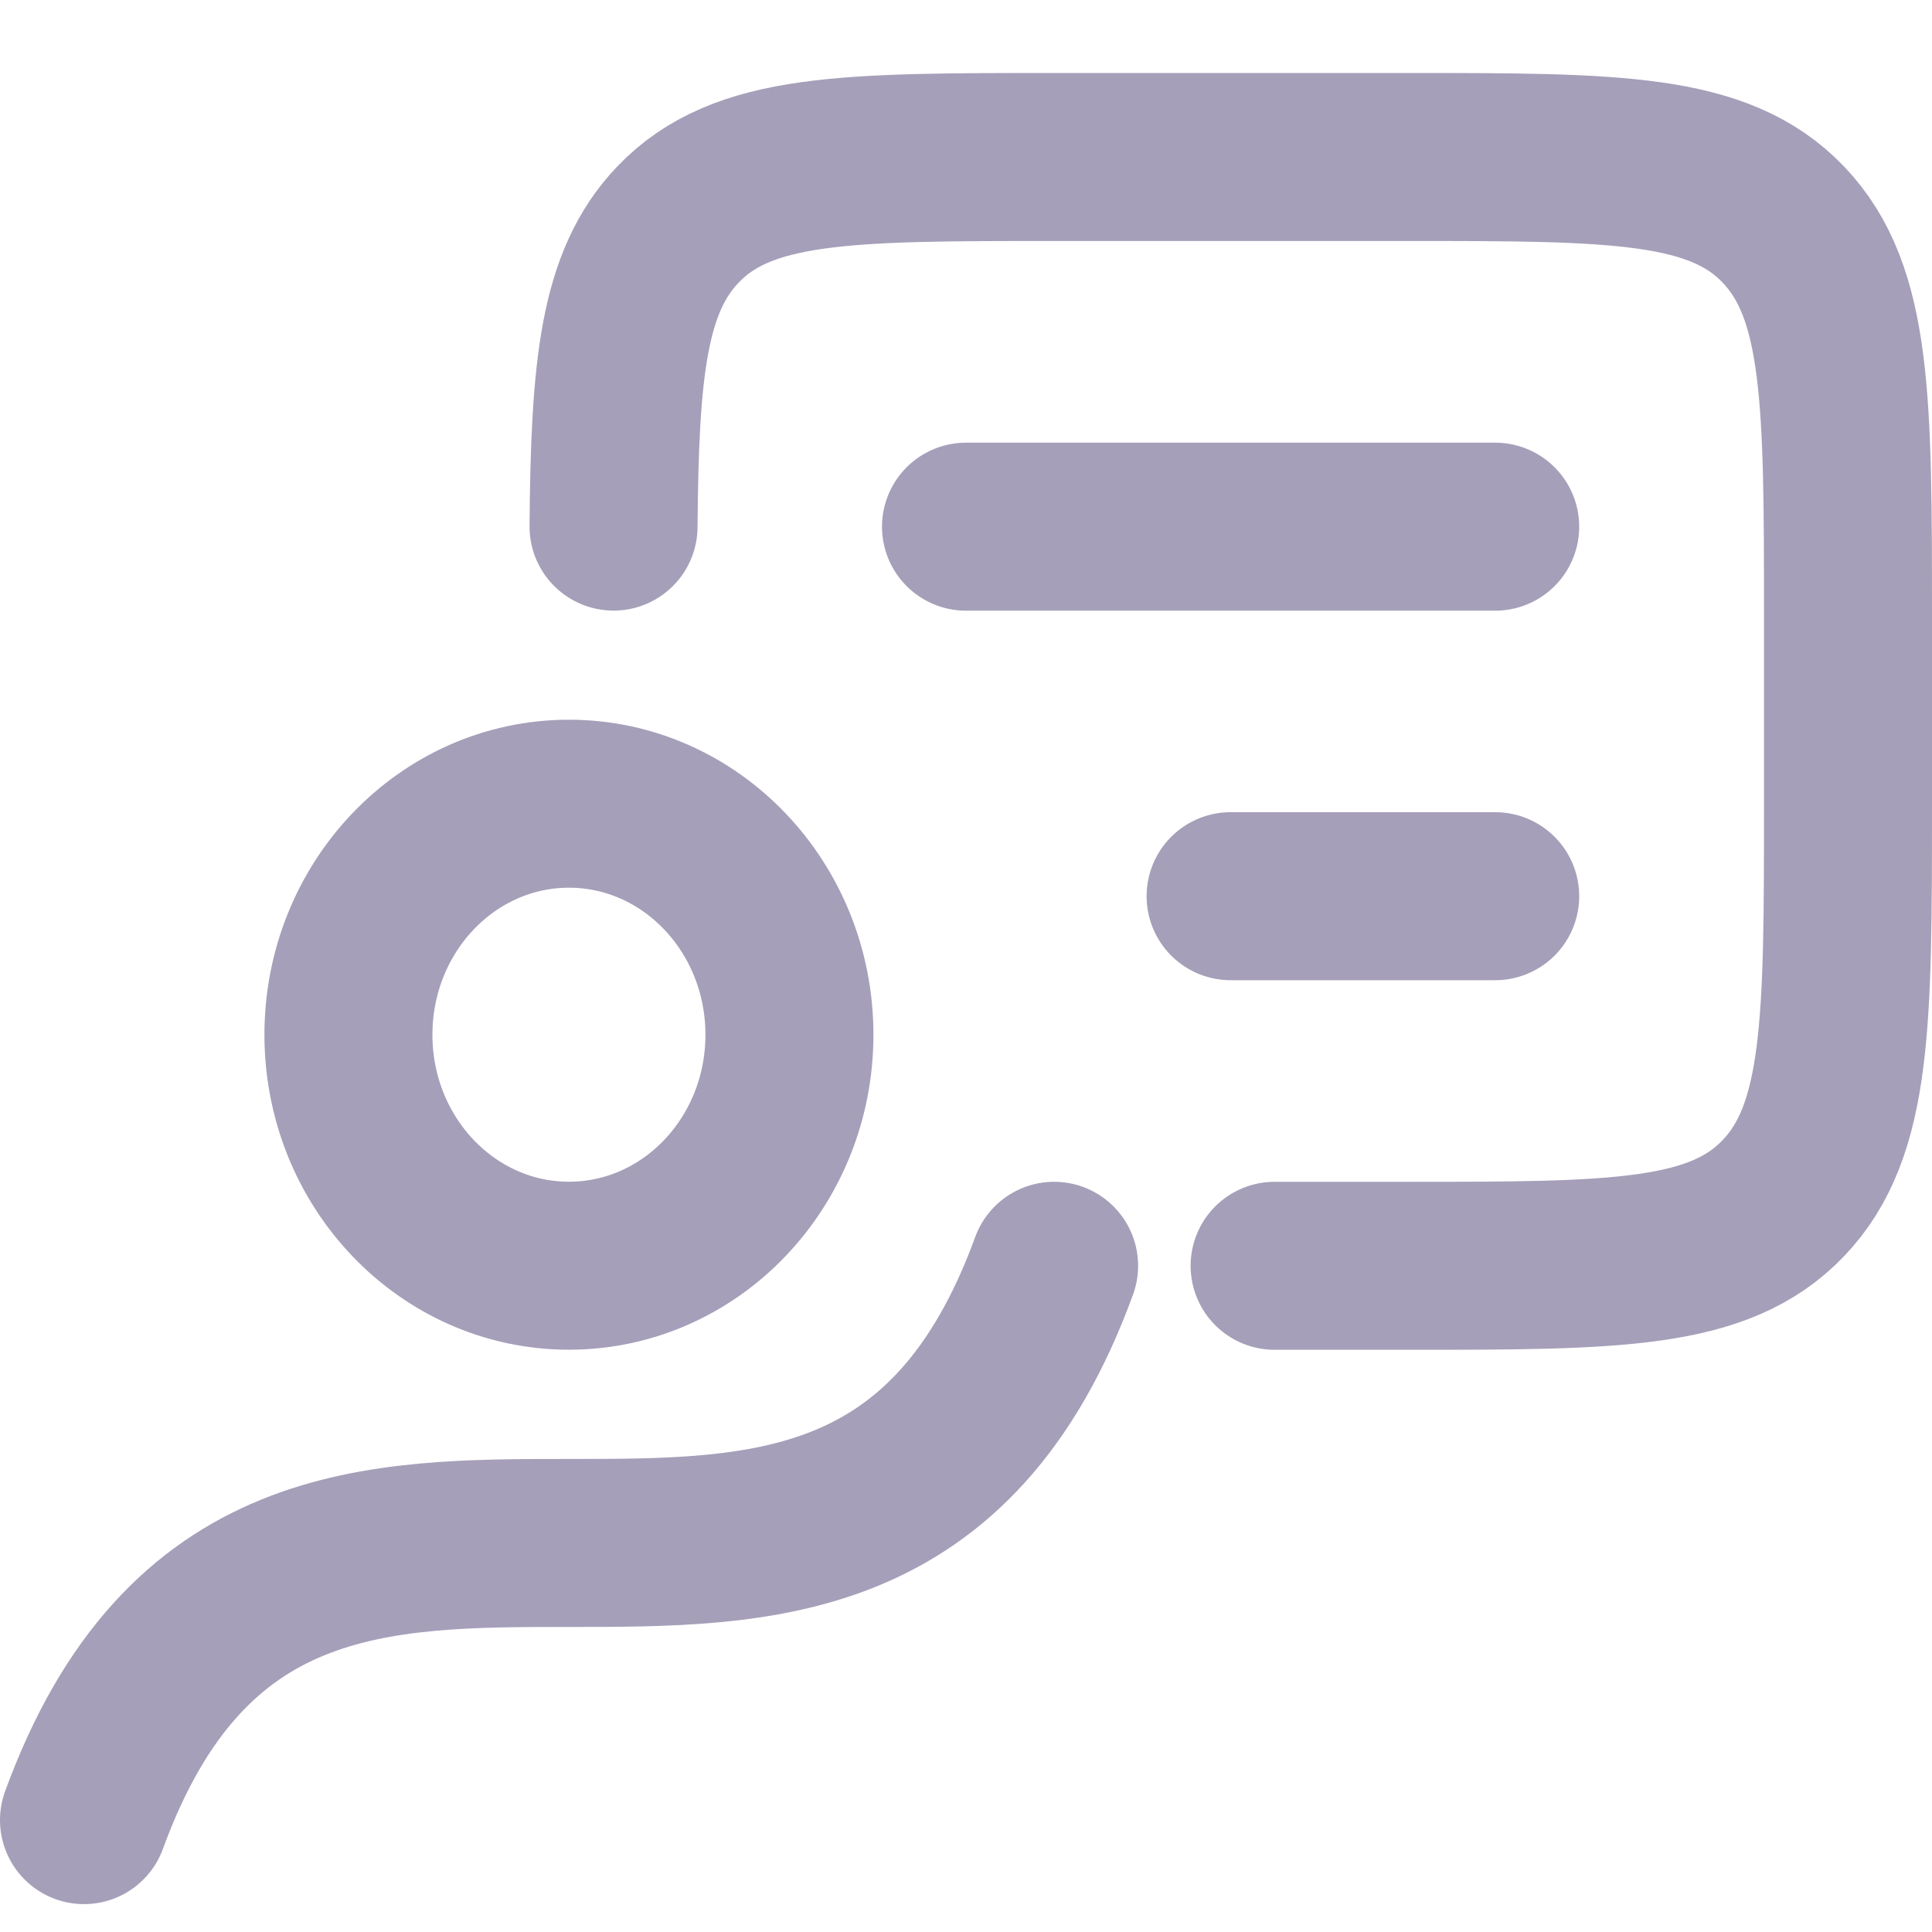
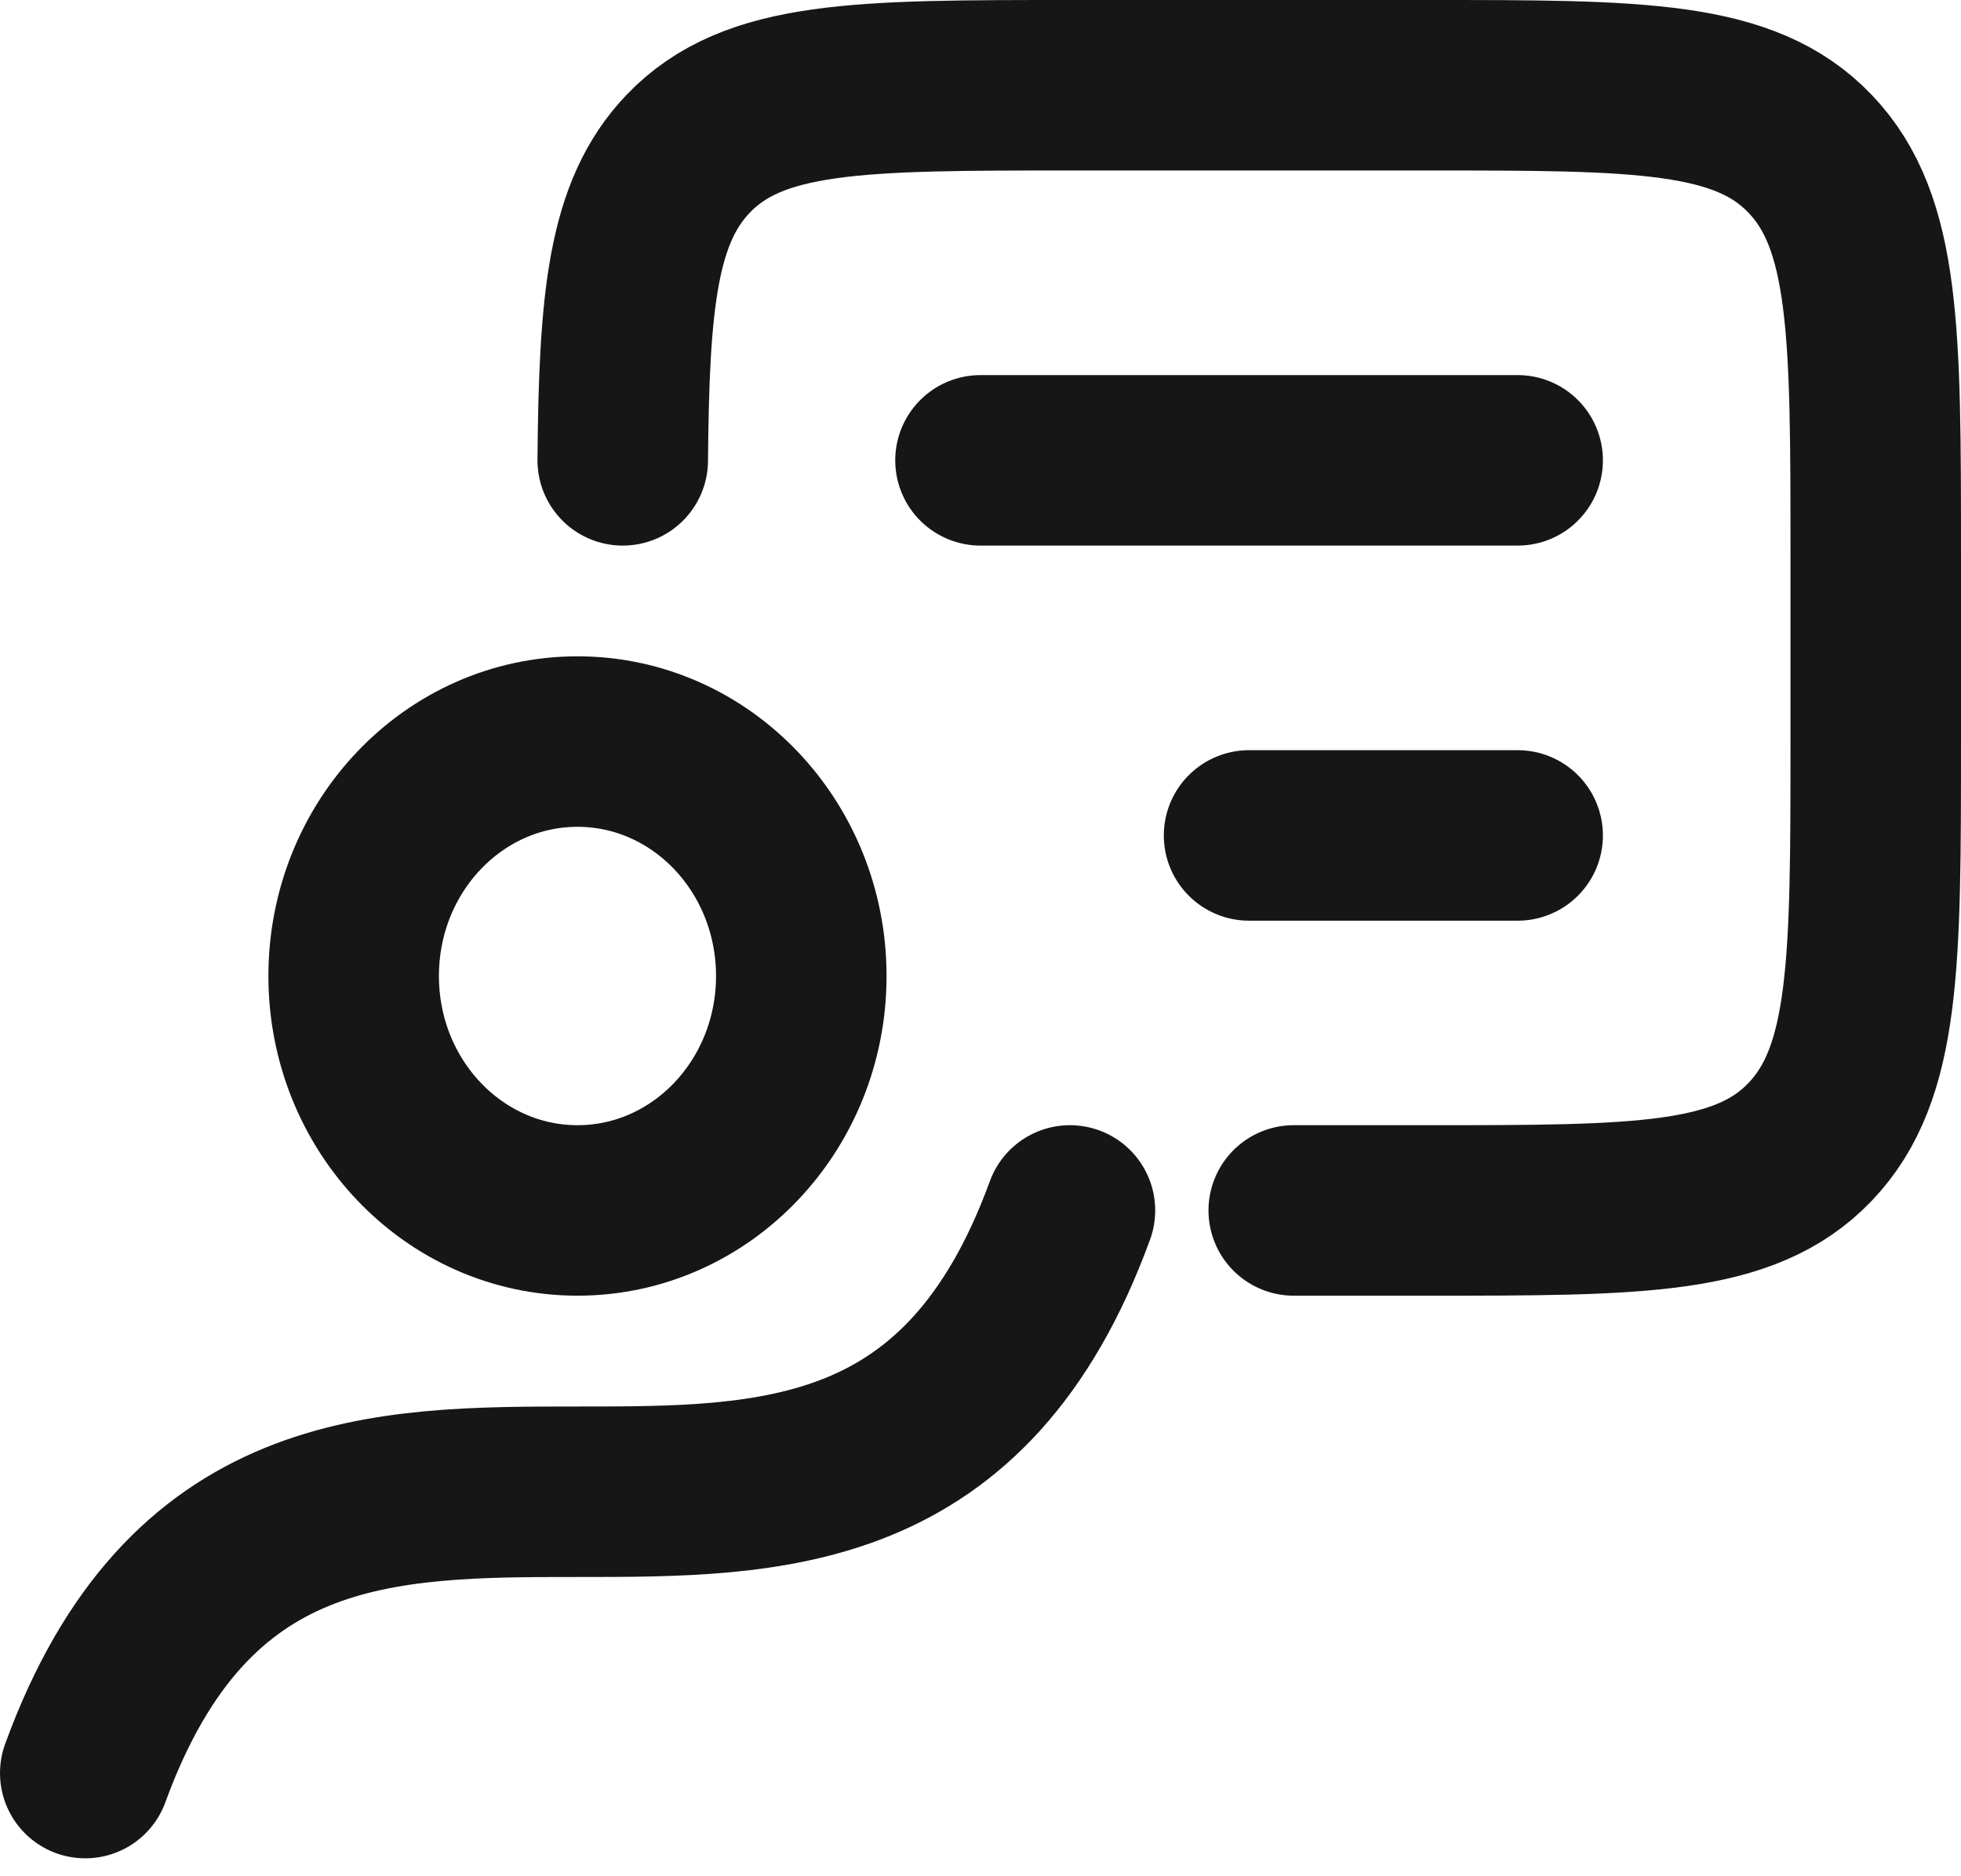
- <svg xmlns="http://www.w3.org/2000/svg" width="23" height="23" viewBox="0 0 23 23" fill="none">
-   <path d="M12.549 15.069C10.143 21.668 3.406 15.069 1 21.668M15.174 15.069H16.75C19.225 15.069 20.463 15.069 21.231 14.263C22 13.458 22 12.161 22 9.569V7.369C22 4.776 22 3.479 21.231 2.674C20.463 1.869 19.227 1.869 16.75 1.869H12.55C10.076 1.869 8.839 1.869 8.07 2.674C7.419 3.356 7.319 4.391 7.304 6.269" stroke="#A59FB9" stroke-width="2" stroke-linecap="round" stroke-linejoin="round" />
-   <path d="M6.773 15.068C8.223 15.068 9.398 13.837 9.398 12.318C9.398 10.8 8.223 9.568 6.773 9.568C5.324 9.568 4.148 10.8 4.148 12.318C4.148 13.837 5.324 15.068 6.773 15.068Z" stroke="#A59FB9" stroke-width="2" stroke-linecap="round" stroke-linejoin="round" />
-   <path d="M11.5 6.27H17.8M17.8 10.669H14.65" stroke="#A59FB9" stroke-width="2" stroke-linecap="round" stroke-linejoin="round" />
+ <svg xmlns="http://www.w3.org/2000/svg" width="23" height="22" viewBox="0 0 23 22" fill="none">
+   <path d="M12.549 14.199C10.143 20.799 3.406 14.199 1 20.799M15.174 14.199H16.75C19.225 14.199 20.463 14.199 21.231 13.394C22 12.589 22 11.292 22 8.7V6.5C22 3.907 22 2.61 21.231 1.805C20.463 1 19.227 1 16.75 1H12.55C10.076 1 8.839 1 8.07 1.805C7.419 2.487 7.319 3.522 7.304 5.4" stroke="#161616" stroke-width="2" stroke-linecap="round" stroke-linejoin="round" />
+   <path d="M6.773 14.199C8.223 14.199 9.398 12.968 9.398 11.449C9.398 9.93 8.223 8.699 6.773 8.699C5.324 8.699 4.148 9.93 4.148 11.449C4.148 12.968 5.324 14.199 6.773 14.199Z" stroke="#161616" stroke-width="2" stroke-linecap="round" stroke-linejoin="round" />
+   <path d="M11.5 5.4H17.8M17.8 9.8H14.65" stroke="#161616" stroke-width="2" stroke-linecap="round" stroke-linejoin="round" />
</svg>
